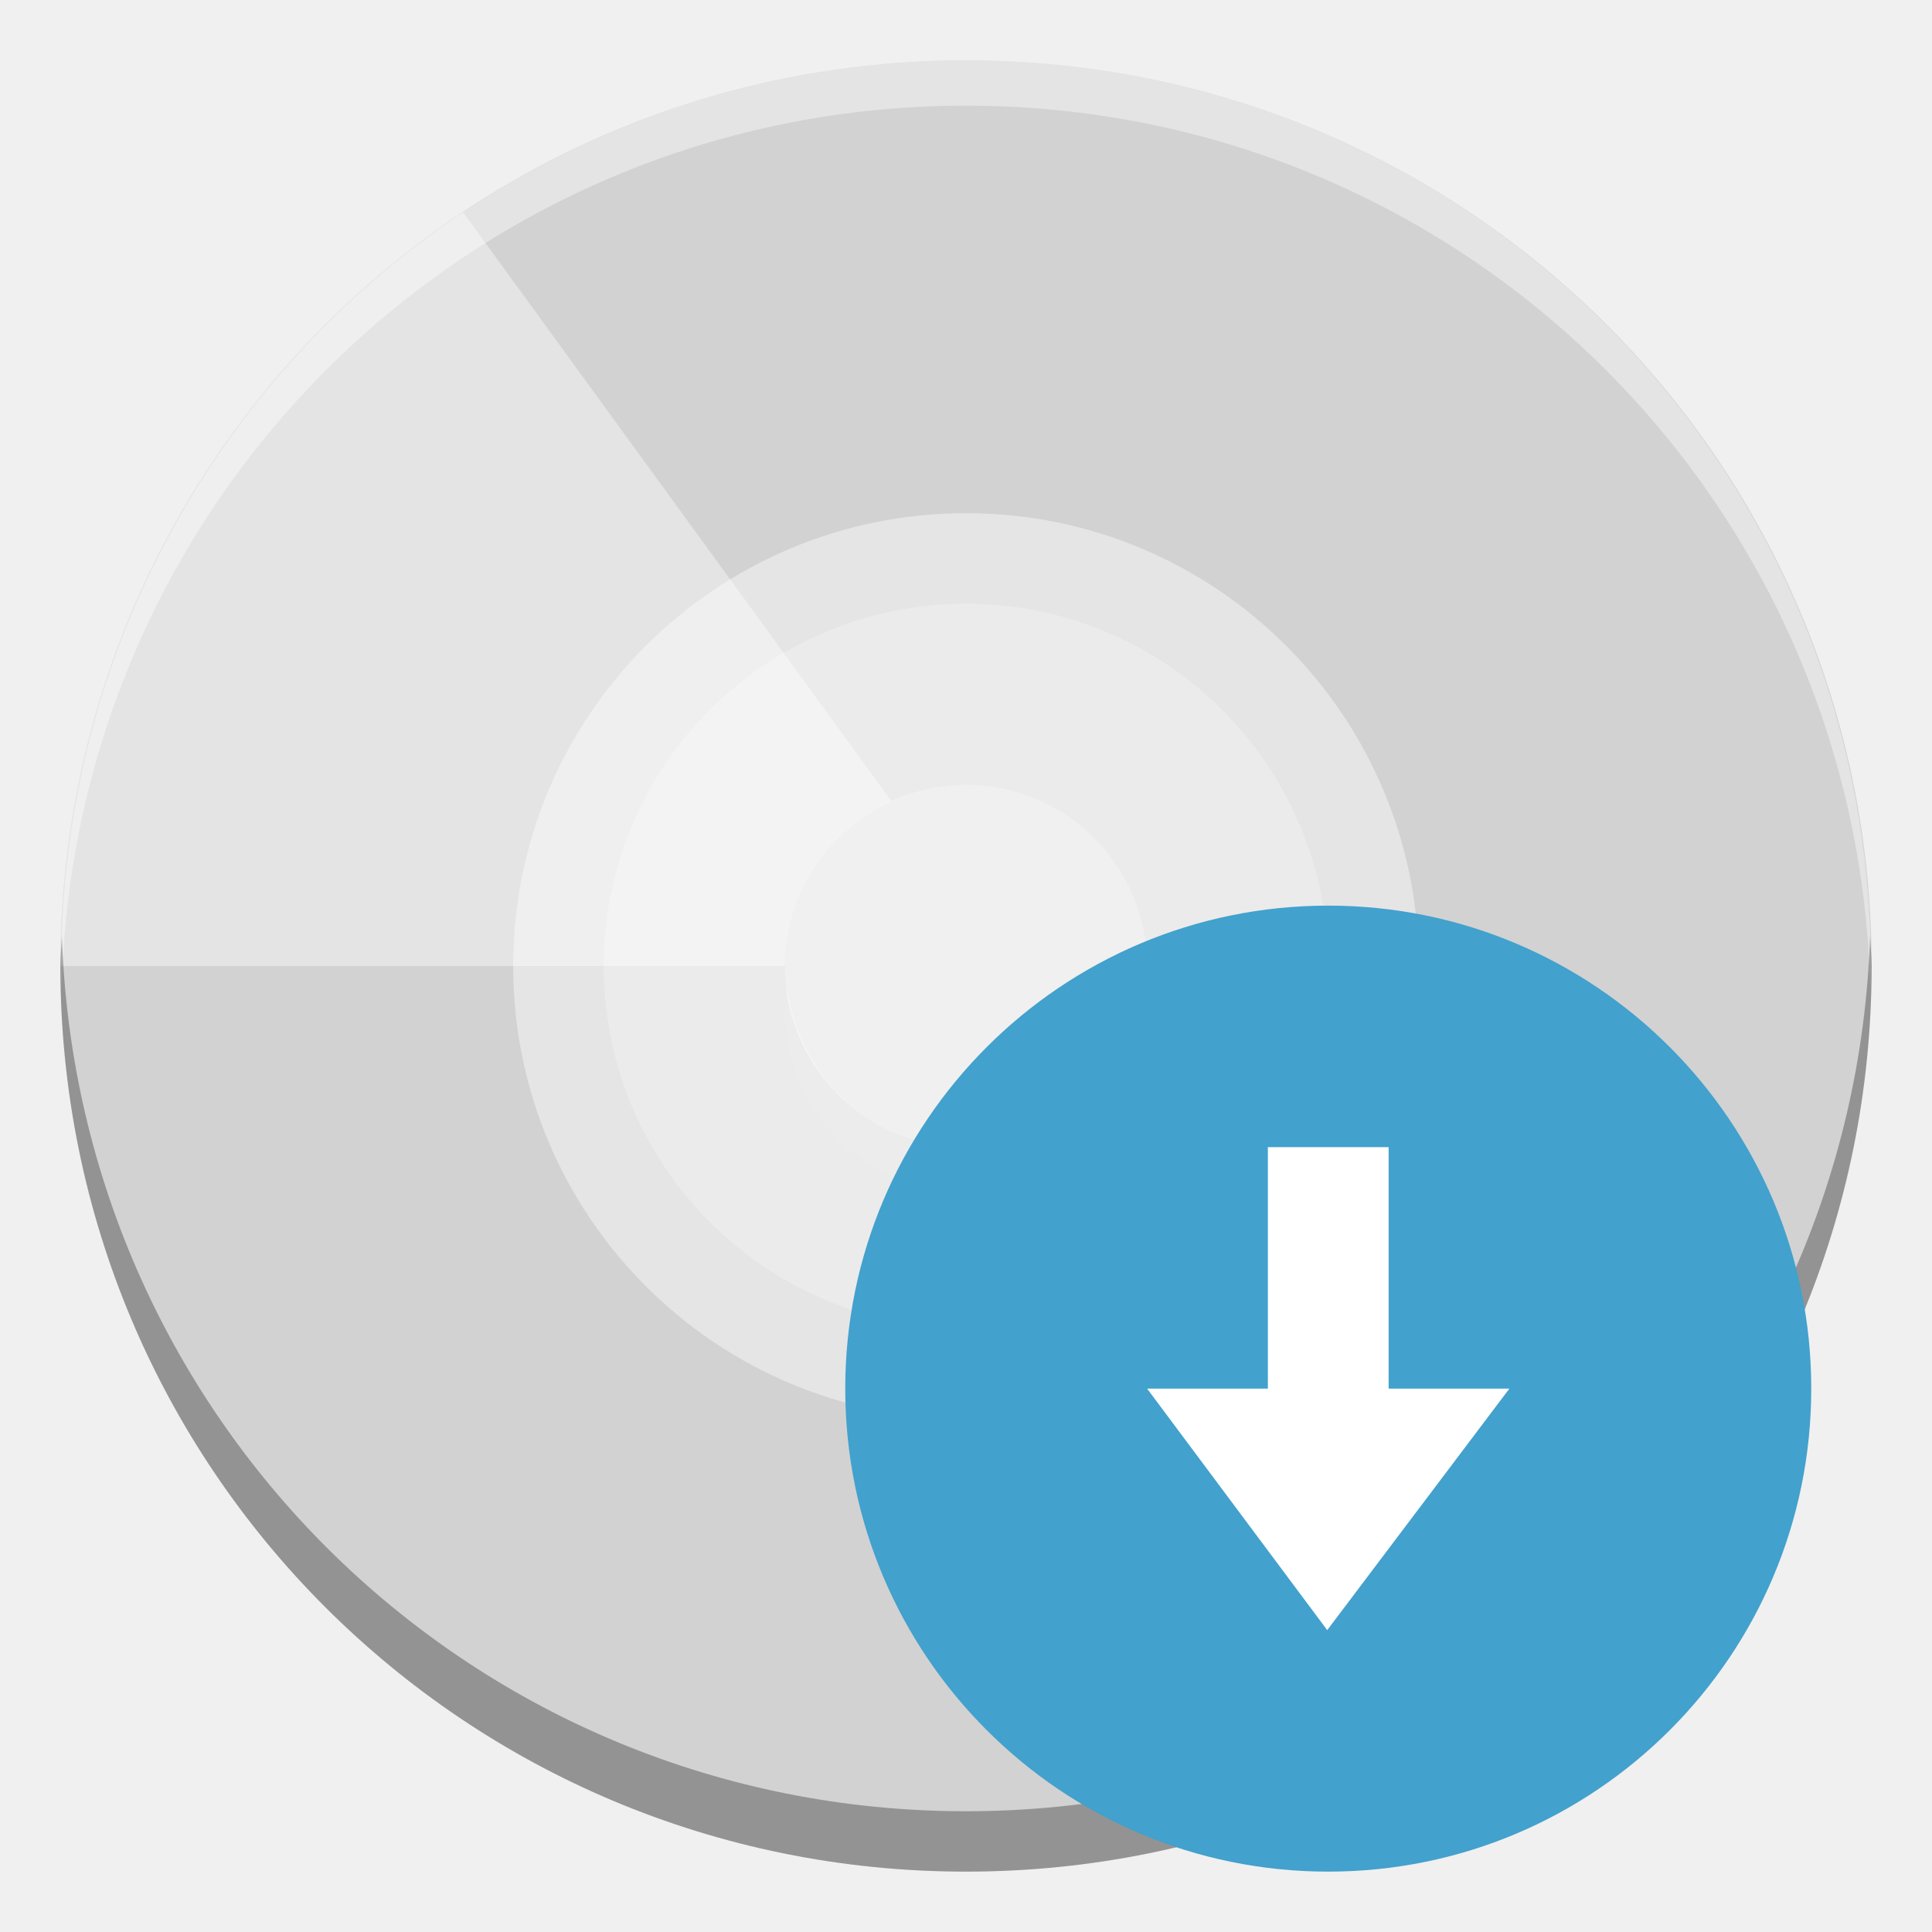
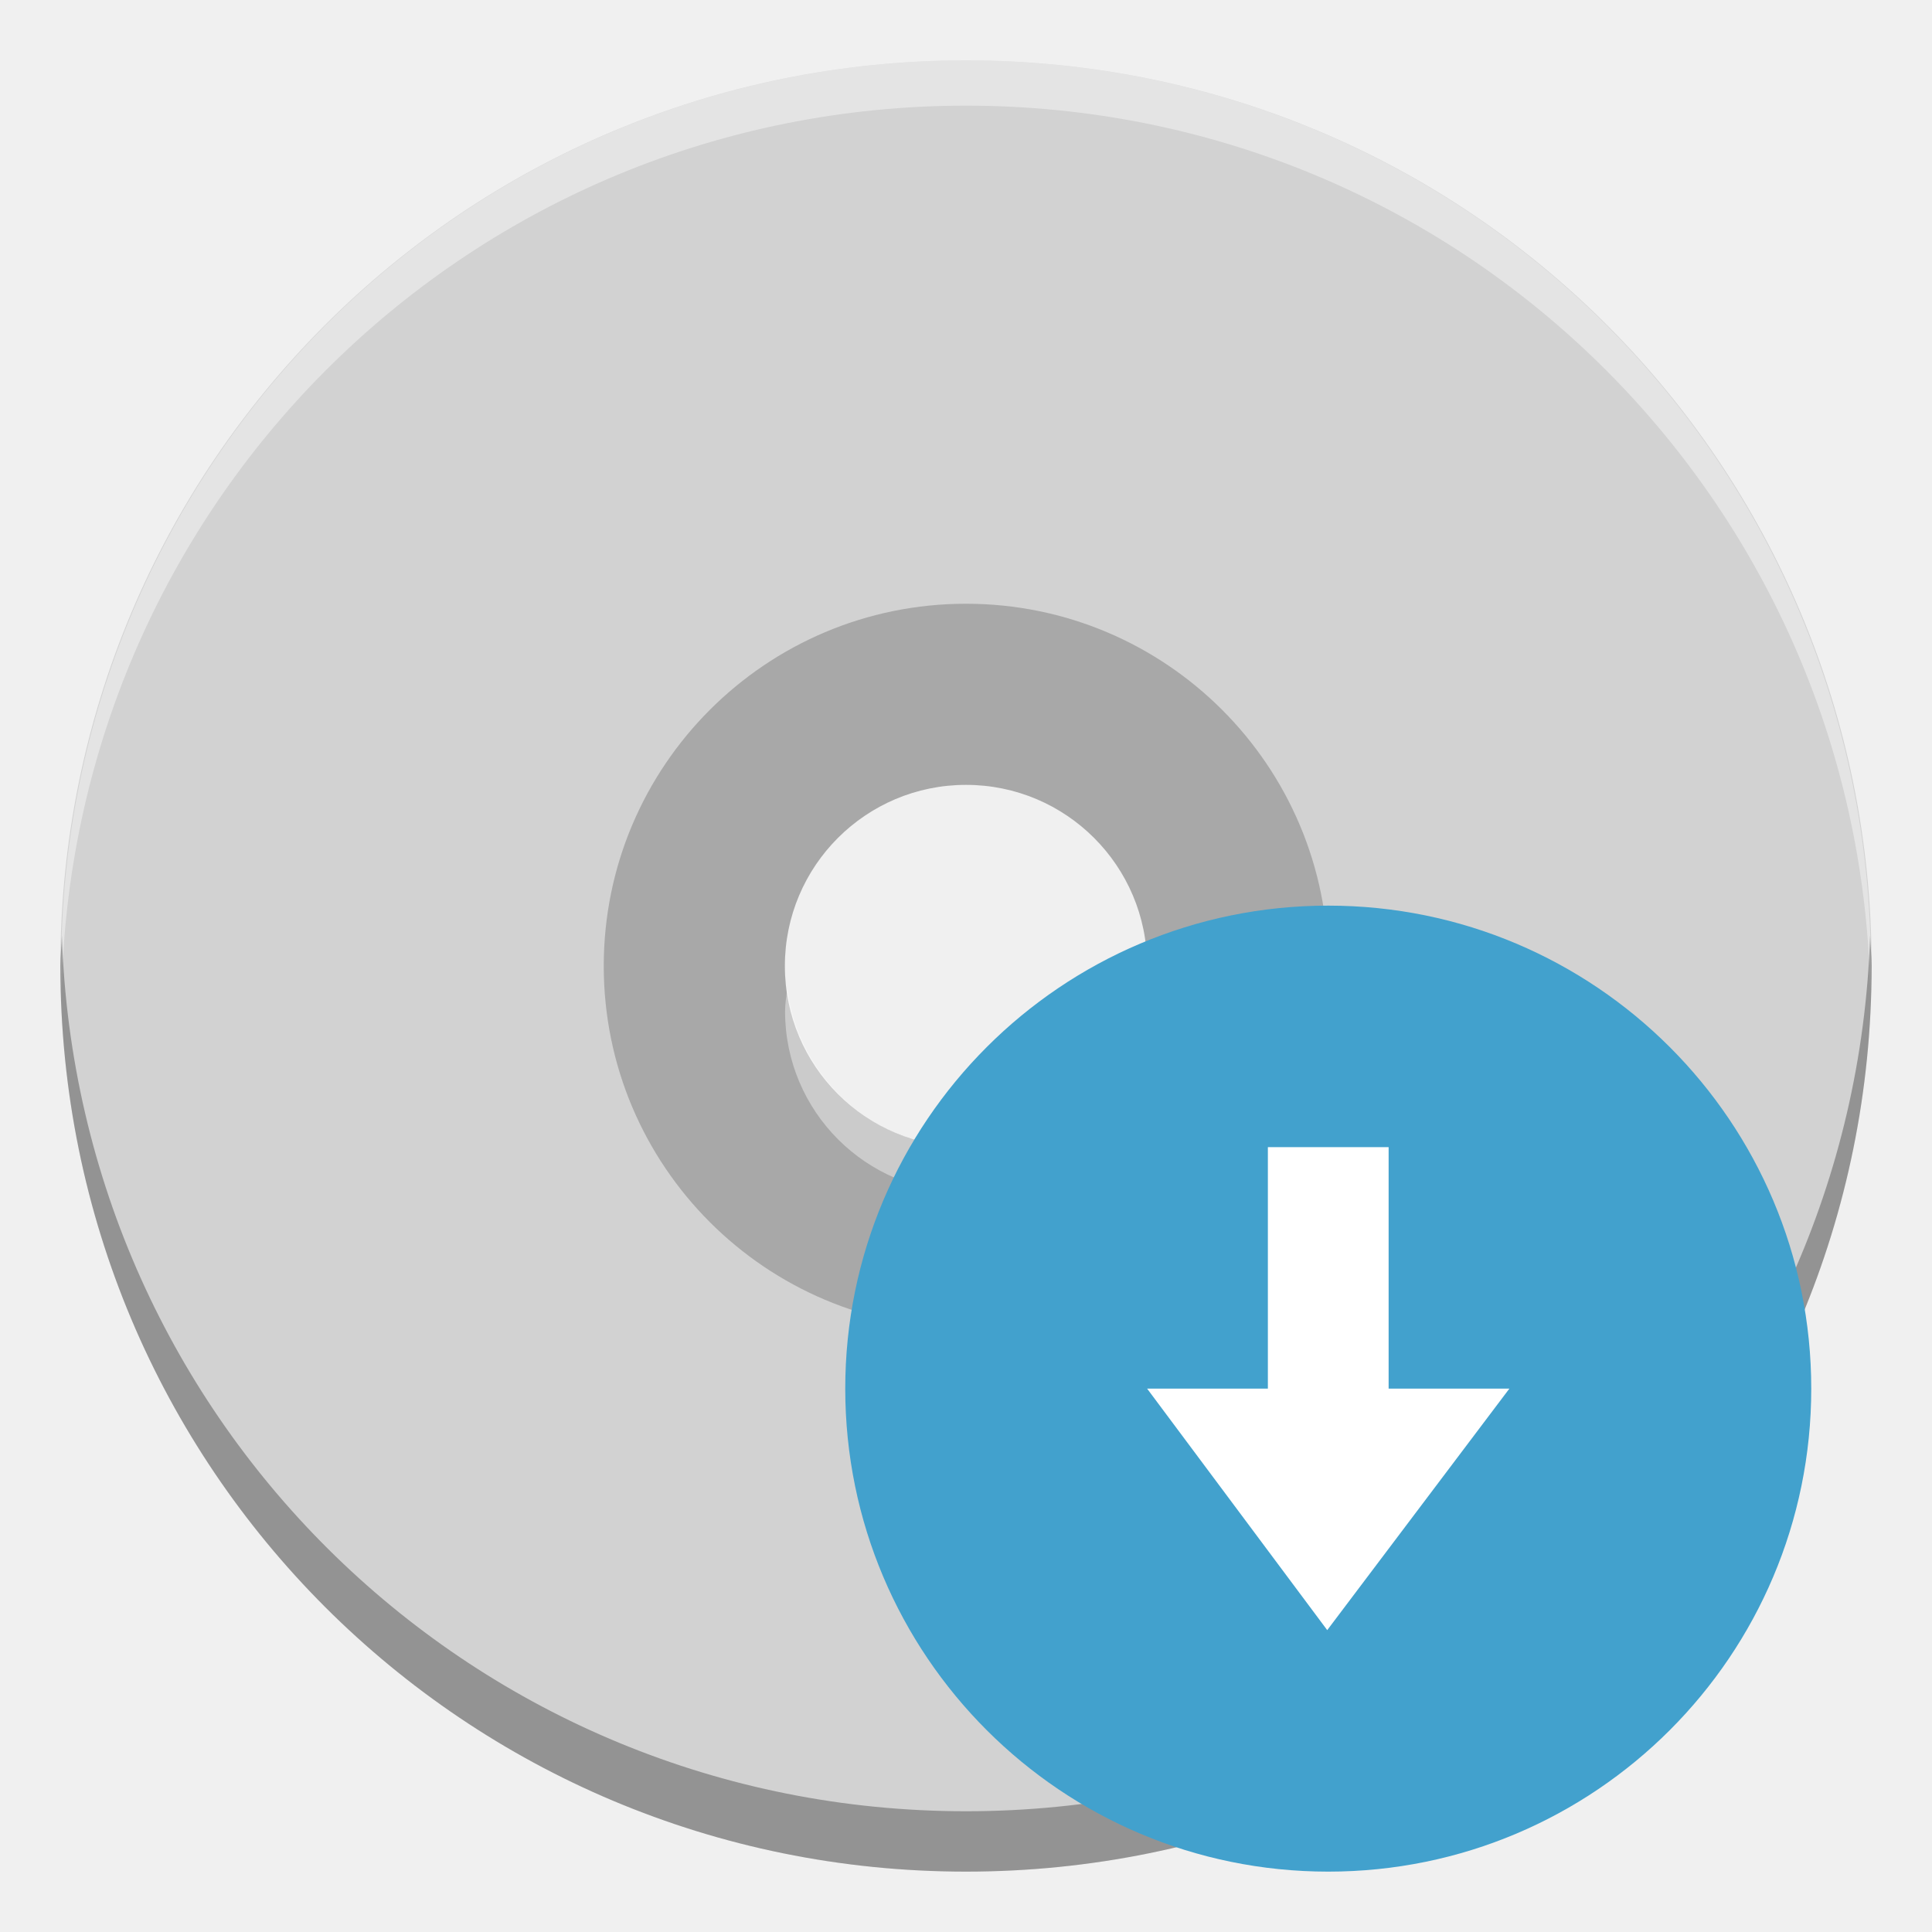
<svg xmlns="http://www.w3.org/2000/svg" width="32" height="32" viewBox="0 0 32 32" id="svg4357" version="1.1">
  <defs id="defs4359" />
  <g id="layer1" transform="translate(0,-1020.362)">
+     <path id="path4416-2" d="m 16,1028.862 a 7.5,7.5 0 0 0 -7.5,7.5 7.5,7.5 0 0 0 7.5,7.5 7.5,7.5 0 0 0 7.5,-7.5 7.5,7.5 0 0 0 -7.5,-7.5 z m 0,4.5 c 1.657,0 3,1.343 3,3 0,1.657 -1.343,3 -3,3 -1.657,0 -3,-1.343 -3,-3 0,-1.657 1.343,-3 3,-3 z" style="opacity:0.3;fill:#000000;fill-opacity:1" />
    <path id="rect4203-6-2" d="m 16,1021.362 c -8.31,0 -15,6.69 -15,15 0,8.31 6.69,15 15,15 8.31,0 15,-6.69 15,-15 0,-8.31 -6.69,-15 -15,-15 z m 0,9 a 6,6 0 0 1 6,6 6,6 0 0 1 -6,6 6,6 0 0 1 -6,-6 6,6 0 0 1 6,-6 z" style="fill:#d2d2d2;fill-opacity:1" />
    <path id="path4432" d="m 16,1021.362 c 8.302,0 14.986,6.69 14.986,15 0,0.126 -0.006,0.25 -0.009,0.375 -0.198,-8.135 -6.8,-14.625 -14.977,-14.625 -8.177,0 -14.779,6.49 -14.978,14.625 -0.003,-0.125 -0.008,-0.249 -0.008,-0.375 0,-8.31 6.684,-15 14.986,-15 z m 2.959,15.375 c 0.016,0.124 0.038,0.247 0.038,0.375 0,1.657 -1.342,3 -2.997,3 -1.655,0 -2.997,-1.343 -2.997,-3 0,-0.128 0.022,-0.251 0.038,-0.375 0.186,1.478 1.432,2.625 2.959,2.625 1.527,0 2.773,-1.147 2.959,-2.625 z" style="opacity:0.4;fill:#ffffff" />
-     <path id="path4416-2" d="m 16,1028.862 a 7.5,7.5 0 0 0 -7.5,7.5 7.5,7.5 0 0 0 7.5,7.5 7.5,7.5 0 0 0 7.5,-7.5 7.5,7.5 0 0 0 -7.5,-7.5 z m 0,4.5 c 1.657,0 3,1.343 3,3 0,1.657 -1.343,3 -3,3 -1.657,0 -3,-1.343 -3,-3 0,-1.657 1.343,-3 3,-3 z" style="opacity:0.8;fill:#eaeaea" />
-     <path id="rect4203-6" d="M 7.669,1023.876 C 3.644,1026.56 1,1031.14 1,1036.362 l 12,0 c 0,-1.216 0.727,-2.256 1.767,-2.728 l -7.098,-9.758 z" style="opacity:0.4;fill:#ffffff" />
    <path id="path4504" d="m 1.025,1035.862 c -0.005,0.168 -0.025,0.331 -0.025,0.5 0,8.31 6.69,15 15,15 8.31,0 15,-6.69 15,-15 0,-0.169 -0.02,-0.332 -0.025,-0.5 -0.265,8.074 -6.834,14.5 -14.975,14.5 -8.141,0 -14.71,-6.426 -14.975,-14.5 z" style="opacity:0.3" />
    <circle id="path4058-2" style="fill:#42a1cd;fill-opacity:1;enable-background:new" cy="1043.362" cx="22" r="8" />
    <path style="opacity:1;fill:#ffffff;fill-opacity:1;fill-rule:nonzero;stroke:none" id="path5972" d="m 21.983,1047.362 -2.983,-4 2,0 0,-4 2,0 0,4 2,0 z" />
  </g>
</svg>
